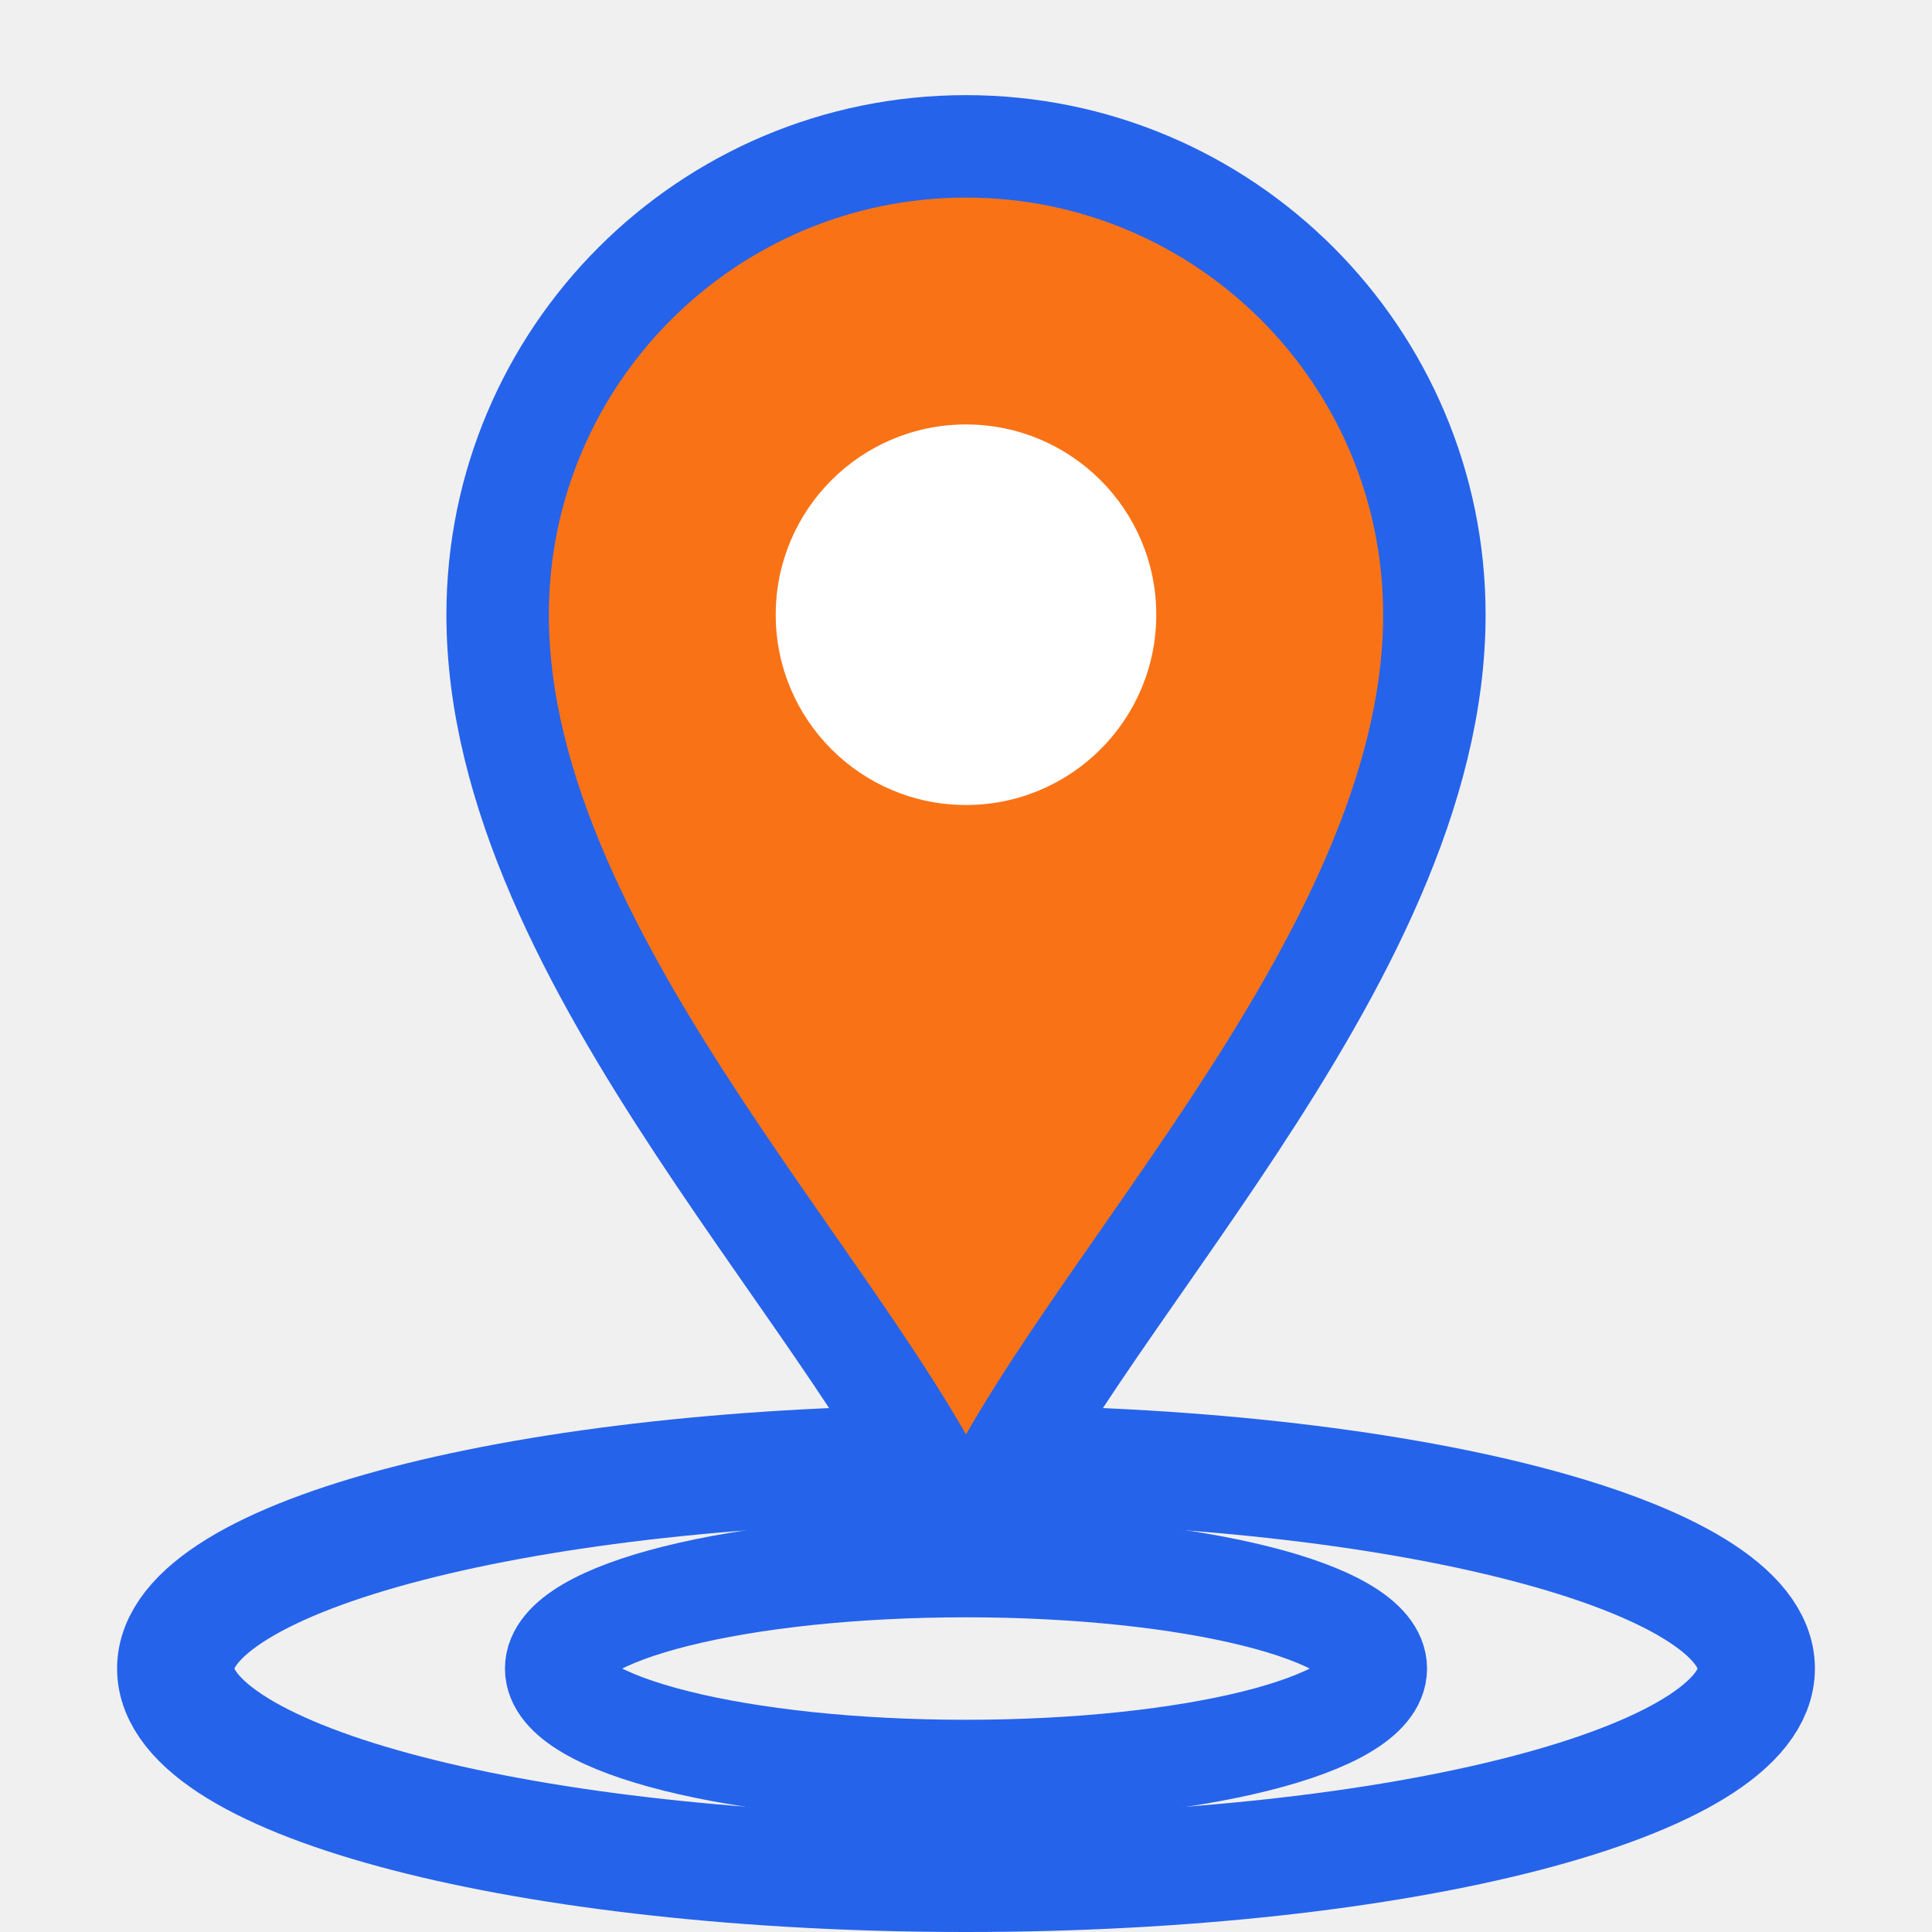
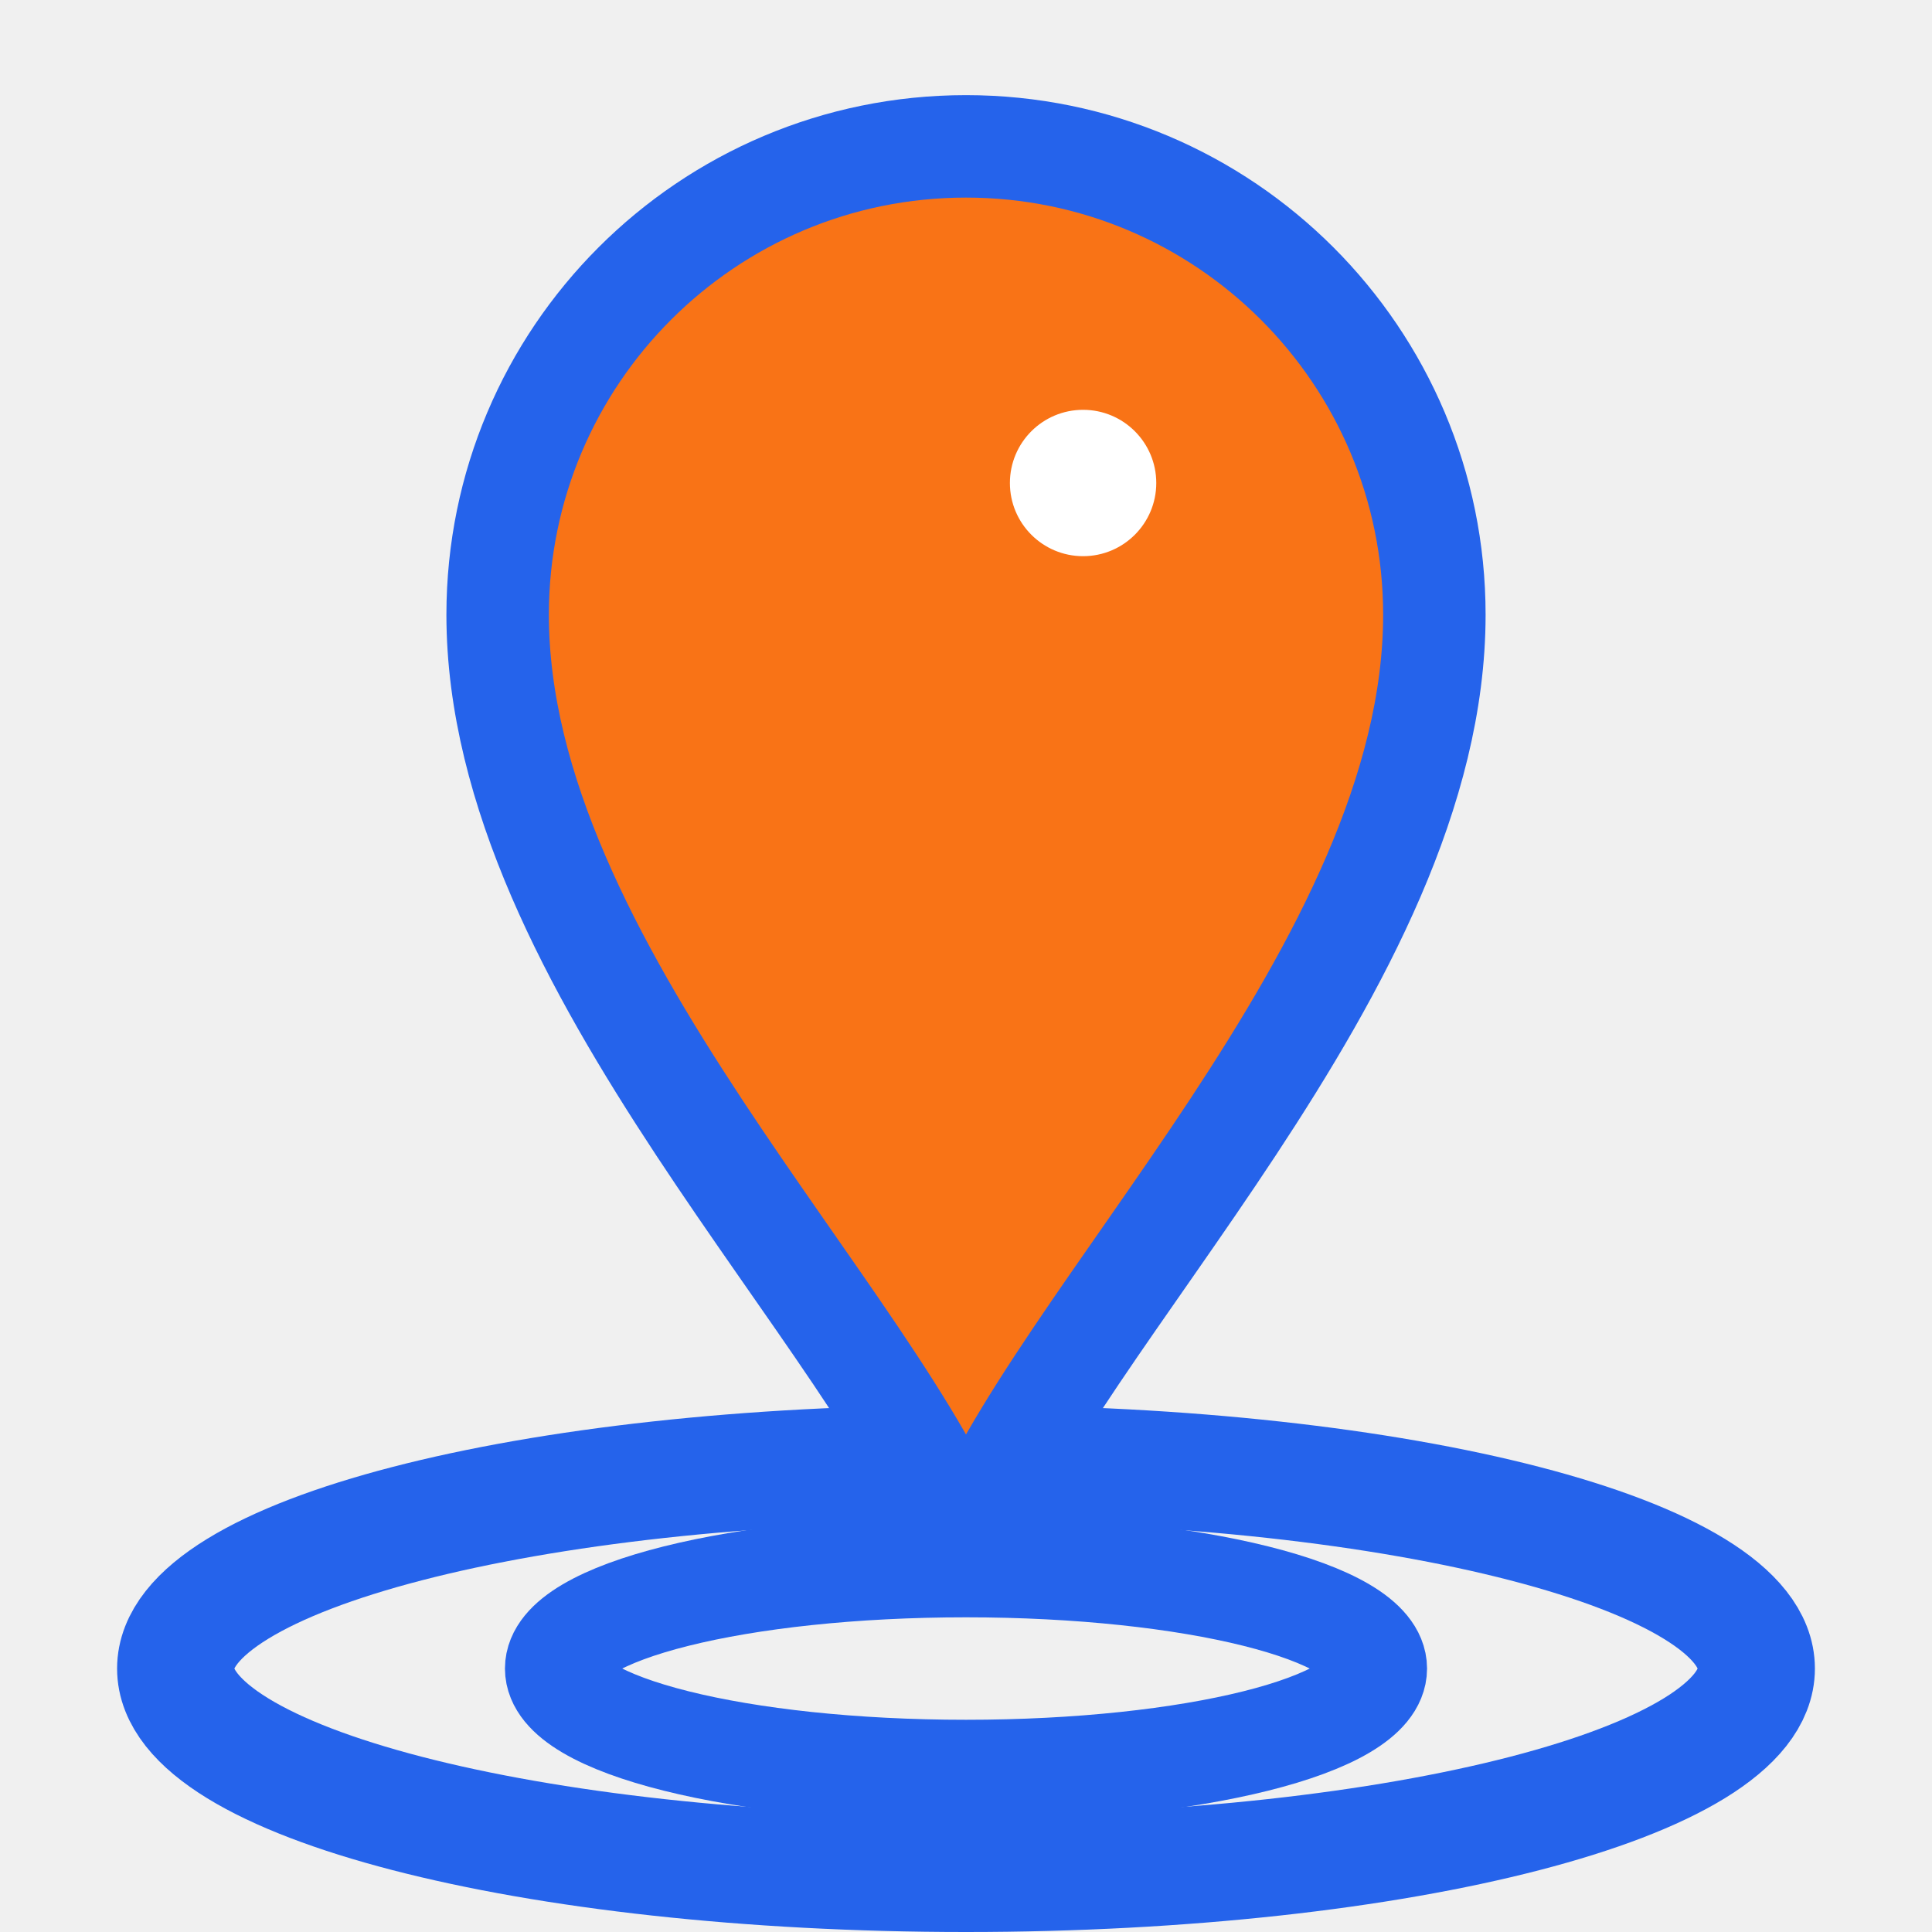
<svg xmlns="http://www.w3.org/2000/svg" viewBox="-33 -31 66 66">
  <ellipse cx="0" cy="26" rx="27" ry="7" fill="none" stroke="#2563eb" stroke-width="4" />
  <ellipse cx="0" cy="26" rx="14" ry="3.5" fill="none" stroke="#2563eb" stroke-width="3.5" />
  <path d="M0,22 C-3,14 -16,2 -16,-10 A16,16 0 1 1 16,-10 C16,2 3,14 0,22 Z" fill="#f97316" stroke="#2563eb" stroke-width="3.5" stroke-linejoin="round" />
-   <circle cx="0" cy="-10" r="6.5" fill="#ffffff" />
+   <circle cx="4" cy="-14.5" r="2.5" fill="#ffffff" />
</svg>
